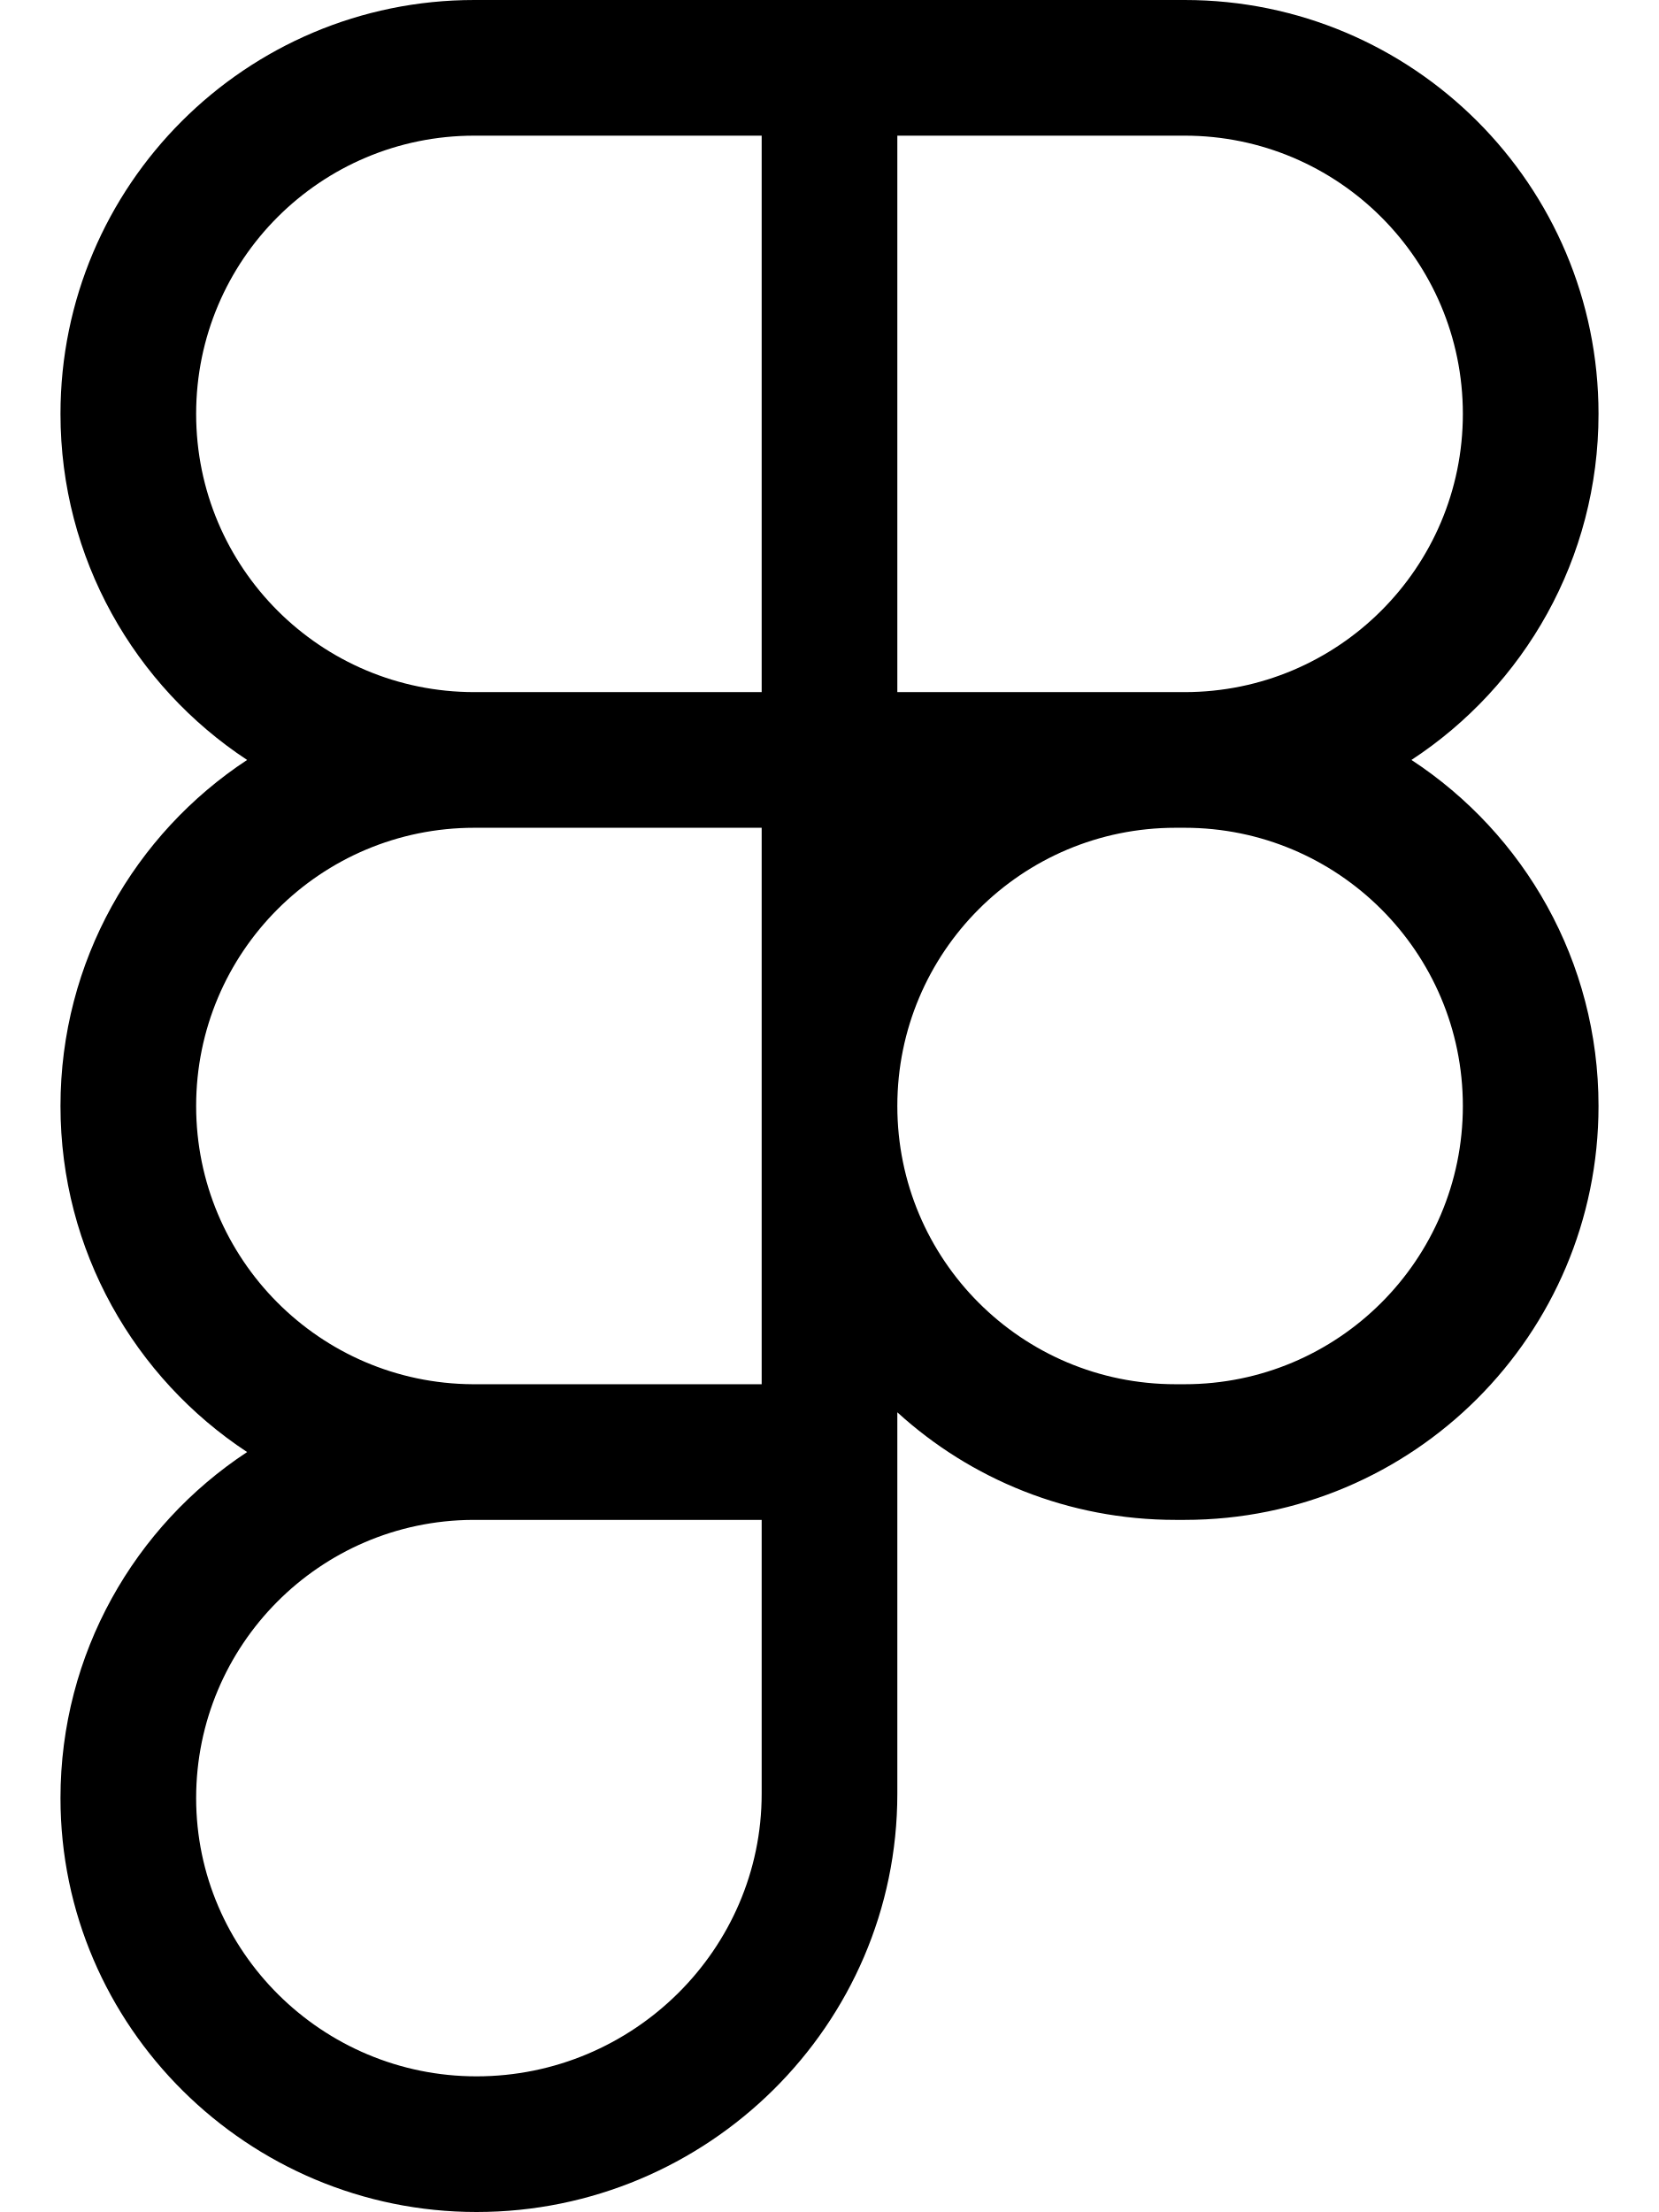
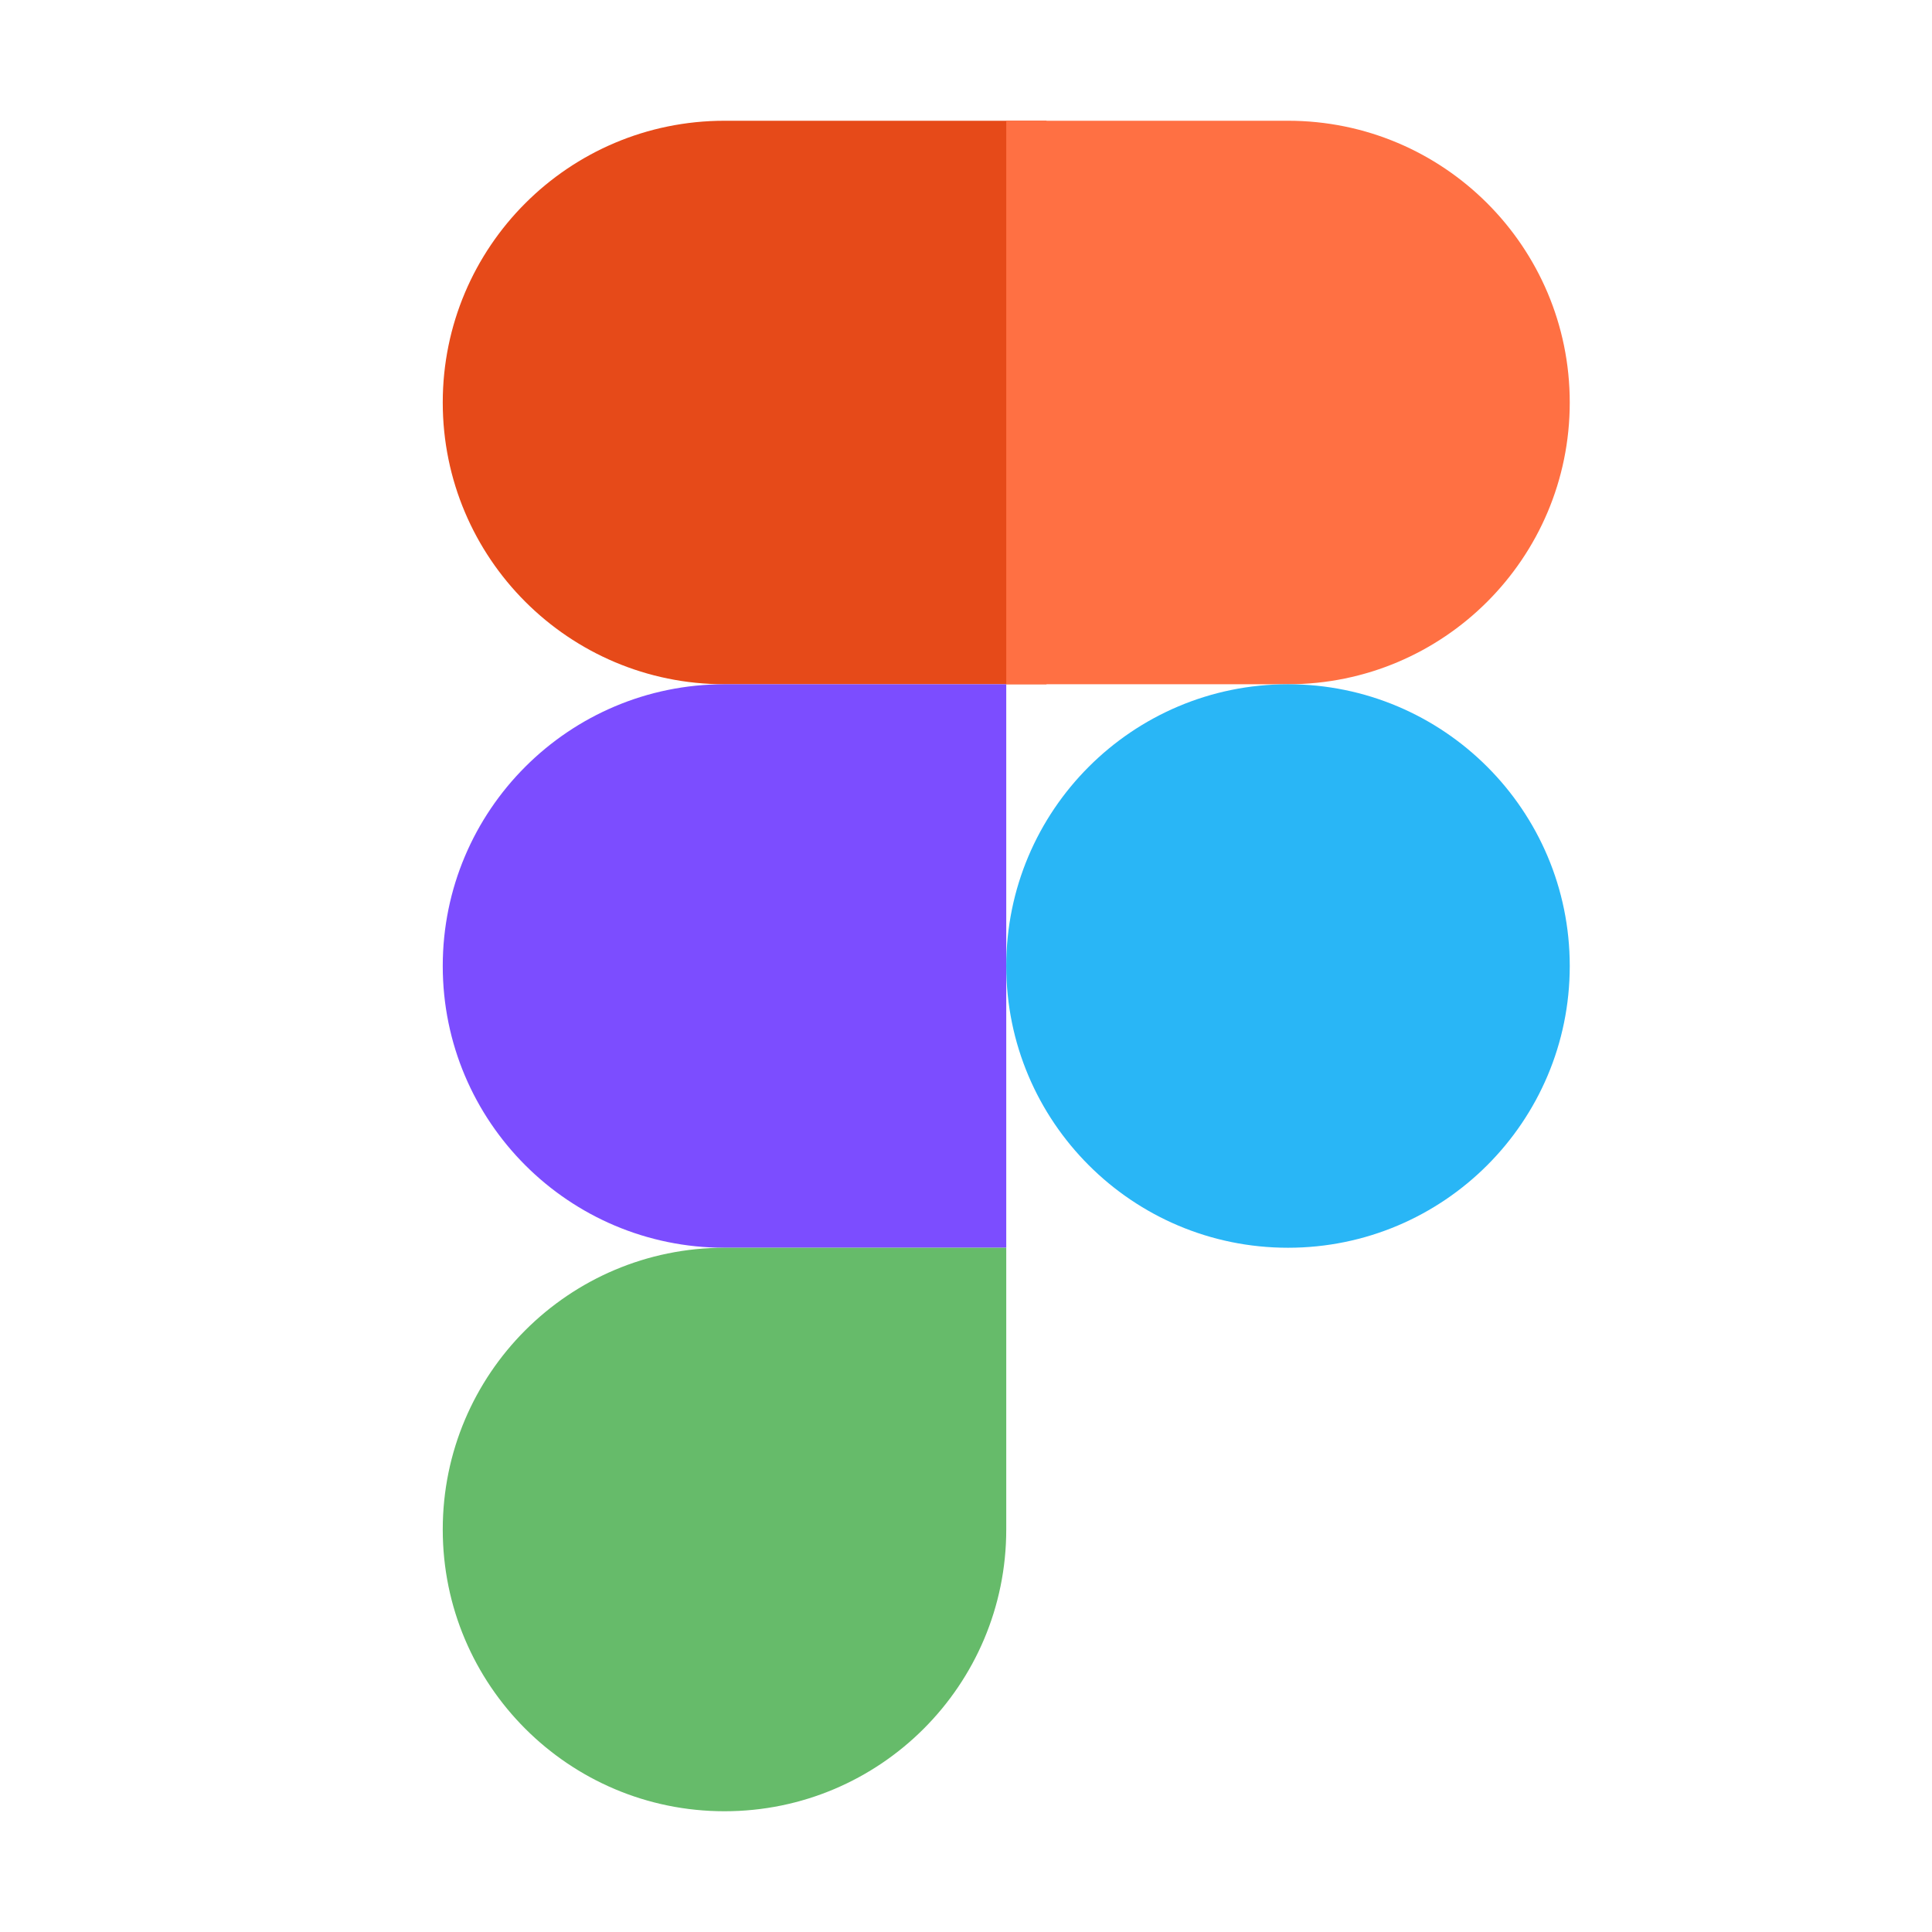
- <svg xmlns="http://www.w3.org/2000/svg" viewBox="0 0 384 512">
-   <path d="M14 95.8C14 42.9 56.9 0 109.8 0H274.2C327.1 0 370 42.9 370 95.8C370 129.3 352.8 158.8 326.7 175.9C352.8 193 370 222.5 370 256C370 308.9 327.1 351.8 274.2 351.8H272.1C247.3 351.8 224.7 342.4 207.7 326.9V415.2C207.7 468.8 163.7 512 110.3 512C57.5 512 14 469.2 14 416.2C14 382.7 31.2 353.2 57.2 336.1C31.2 319 14 289.5 14 256C14 222.5 31.2 193 57.2 175.9C31.2 158.8 14 129.3 14 95.8zM176.3 191.6H109.8C74.2 191.6 45.4 220.4 45.4 256C45.4 291.4 74 320.2 109.4 320.4C109.5 320.4 109.7 320.4 109.8 320.4H176.3V191.6zM207.7 256C207.7 291.6 236.5 320.4 272.1 320.4H274.2C309.7 320.4 338.6 291.6 338.6 256C338.6 220.4 309.7 191.6 274.2 191.6H272.1C236.5 191.6 207.7 220.4 207.7 256zM109.8 351.8C109.7 351.8 109.5 351.8 109.4 351.8C74 352 45.4 380.8 45.4 416.2C45.4 451.7 74.6 480.6 110.3 480.6C146.6 480.6 176.3 451.2 176.3 415.2V351.8H109.8zM109.8 31.4C74.2 31.4 45.4 60.2 45.4 95.8C45.4 131.4 74.2 160.2 109.8 160.2H176.3V31.4H109.8zM207.7 160.2H274.2C309.7 160.2 338.6 131.4 338.6 95.8C338.6 60.2 309.7 31.4 274.2 31.4H207.7V160.2z" />
+ <svg xmlns="http://www.w3.org/2000/svg" x="0px" y="0px" width="96" height="96" viewBox="0 0 48 48">
+   <path fill="#e64a19" d="M26,17h-8c-3.866,0-7-3.134-7-7v0c0-3.866,3.134-7,7-7h8V17z" />
+   <path fill="#7c4dff" d="M25,31h-7c-3.866,0-7-3.134-7-7v0c0-3.866,3.134-7,7-7h7V31z" />
+   <path fill="#66bb6a" d="M18,45L18,45c-3.866,0-7-3.134-7-7v0c0-3.866,3.134-7,7-7h7v7C25,41.866,21.866,45,18,45z" />
+   <path fill="#ff7043" d="M32,17h-7V3h7c3.866,0,7,3.134,7,7v0C39,13.866,35.866,17,32,17z" />
+   <circle cx="32" cy="24" r="7" fill="#29b6f6" />
</svg>
